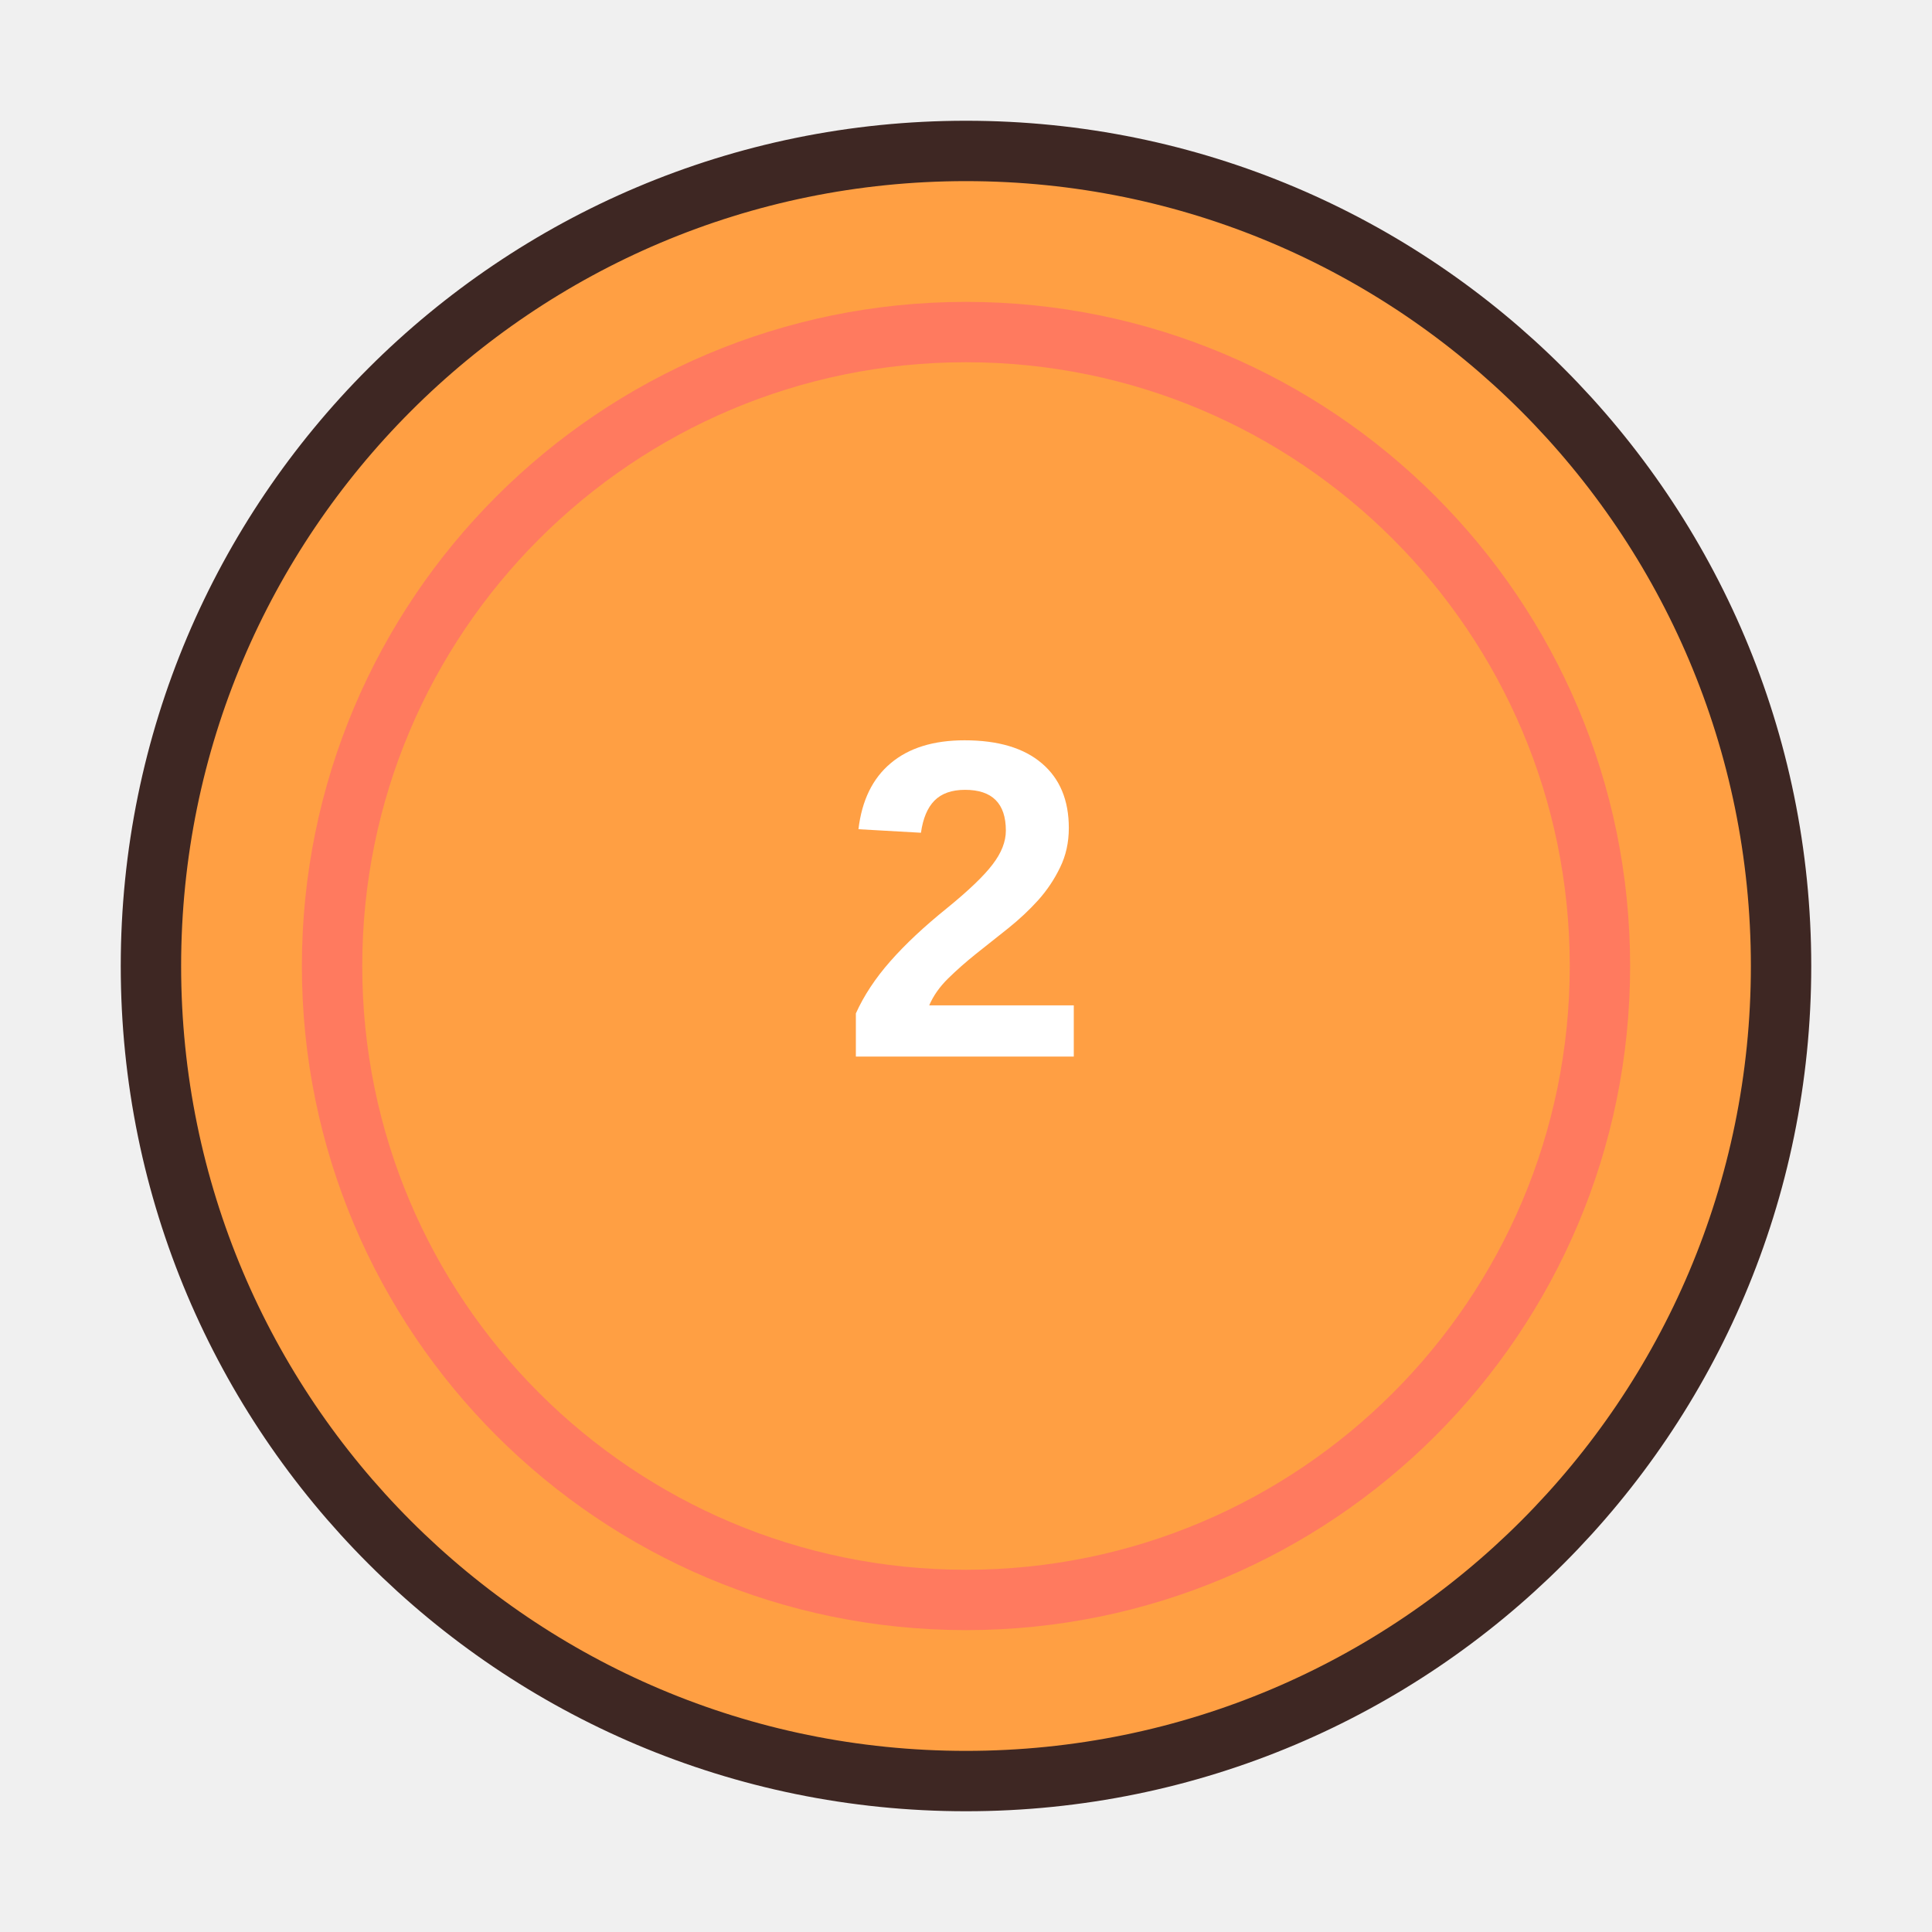
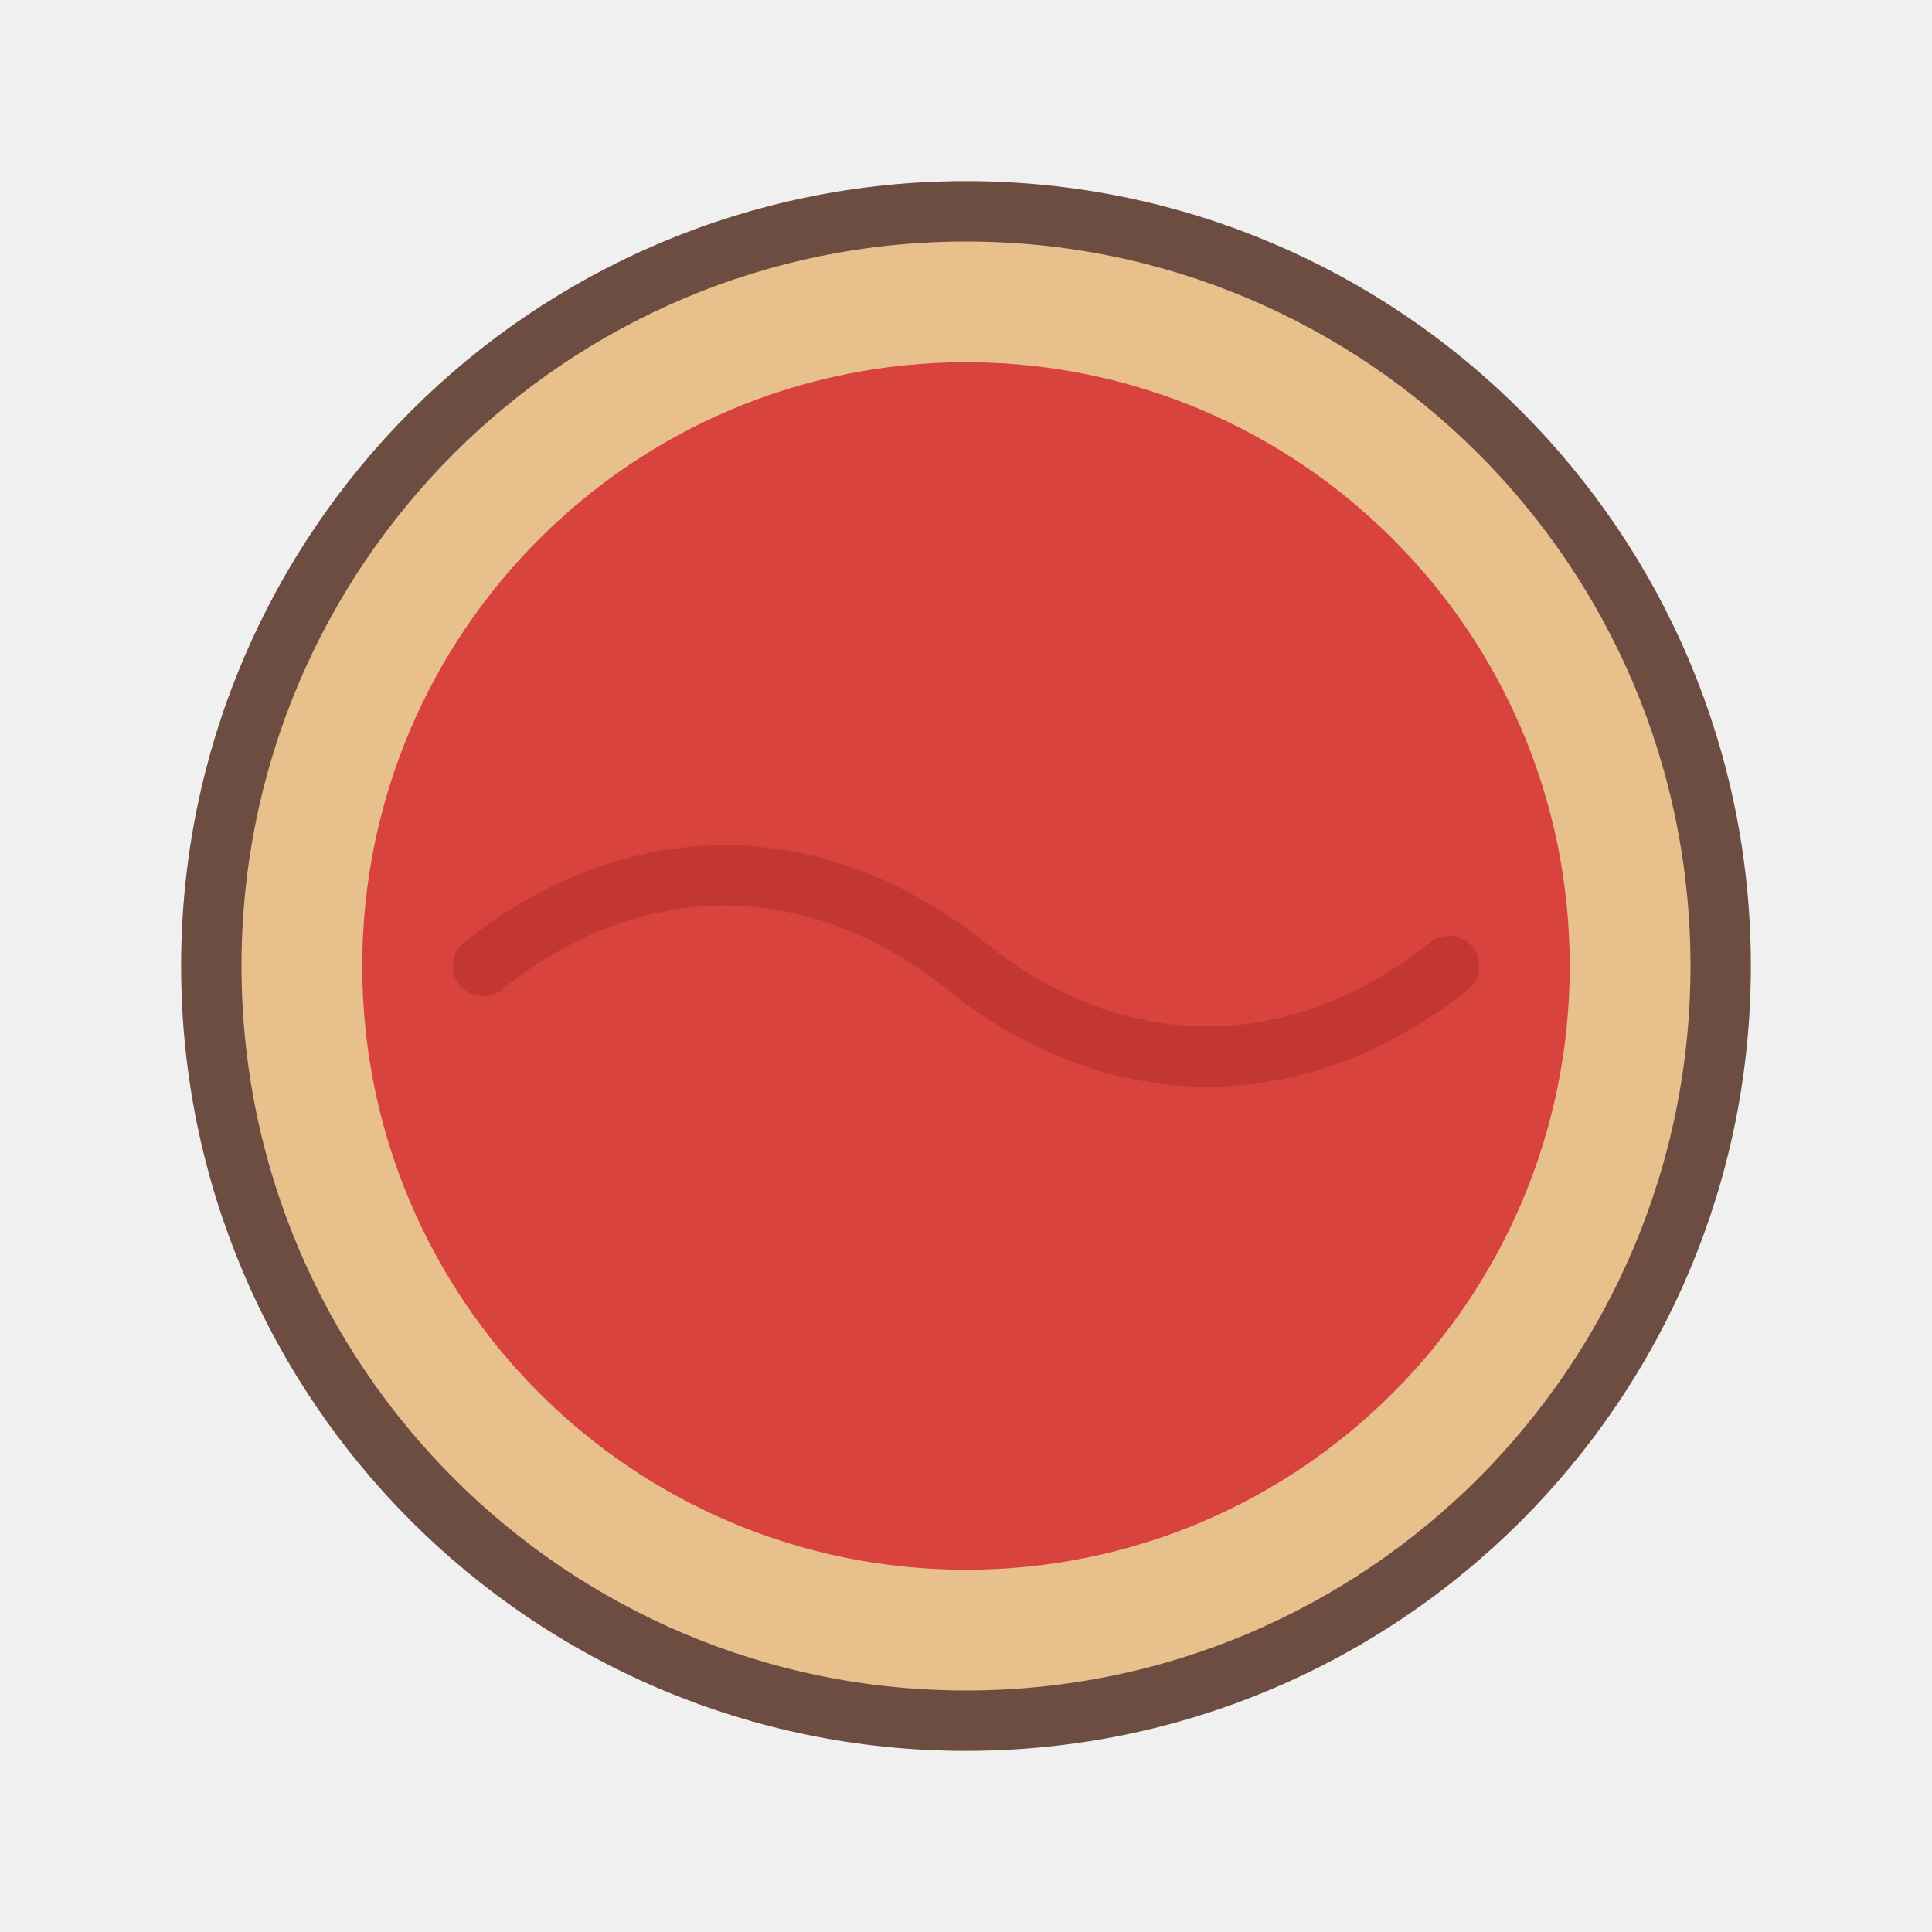
<svg xmlns="http://www.w3.org/2000/svg" width="128" height="128" viewBox="0 0 128 128">
  <rect width="128" height="128" fill="none" />
-   <circle cx="64" cy="64" r="54" fill="#ff9f43" stroke="#3e2723" stroke-width="4" />
-   <circle cx="64" cy="64" r="42" fill="none" stroke="#ff6b6b" stroke-width="4" opacity="0.7" />
-   <text x="64" y="70" text-anchor="middle" font-size="30" font-family="Arial" fill="#fff" font-weight="700">2</text>
+   <circle cx="64" cy="64" r="50" fill="#e7c08b" stroke="#6d4c41" stroke-width="4" />
+   <circle cx="64" cy="64" r="40" fill="#d8433e" />
+   <path d="M32 64c10-8 22-8 32 0s22 8 32 0" fill="none" stroke="#b52f2b" stroke-width="4" stroke-linecap="round" opacity="0.6" />
</svg>
